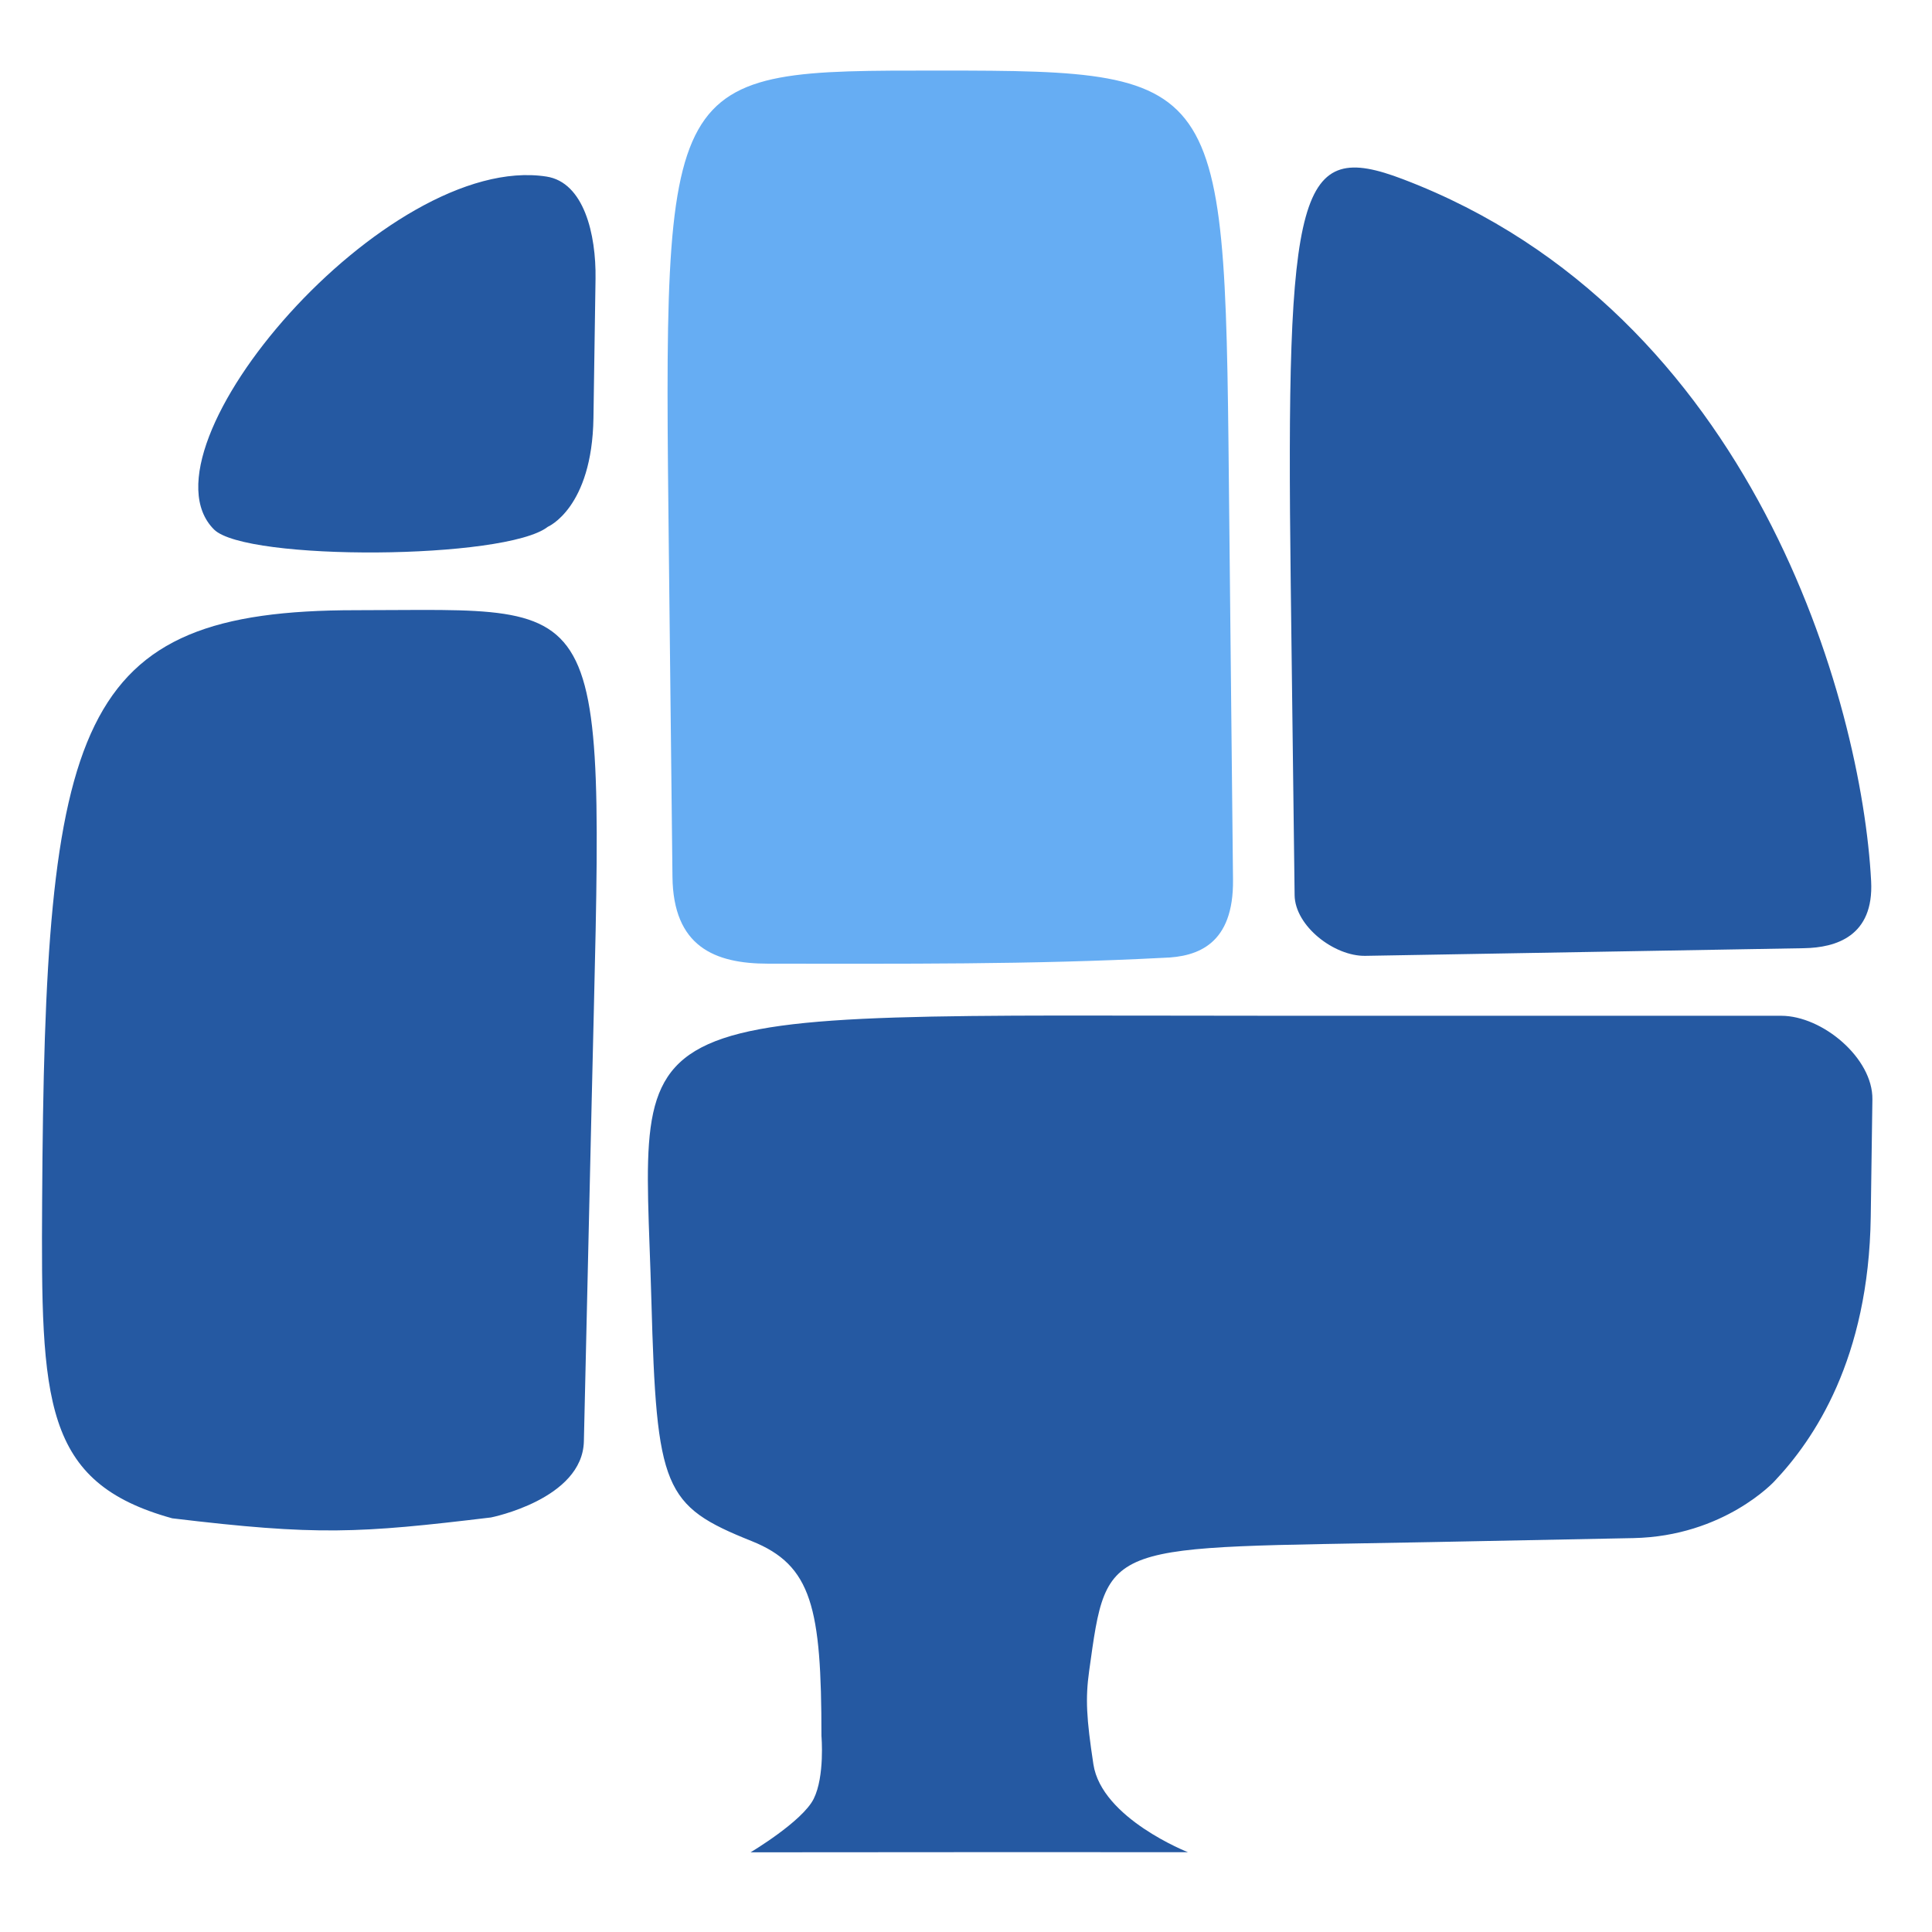
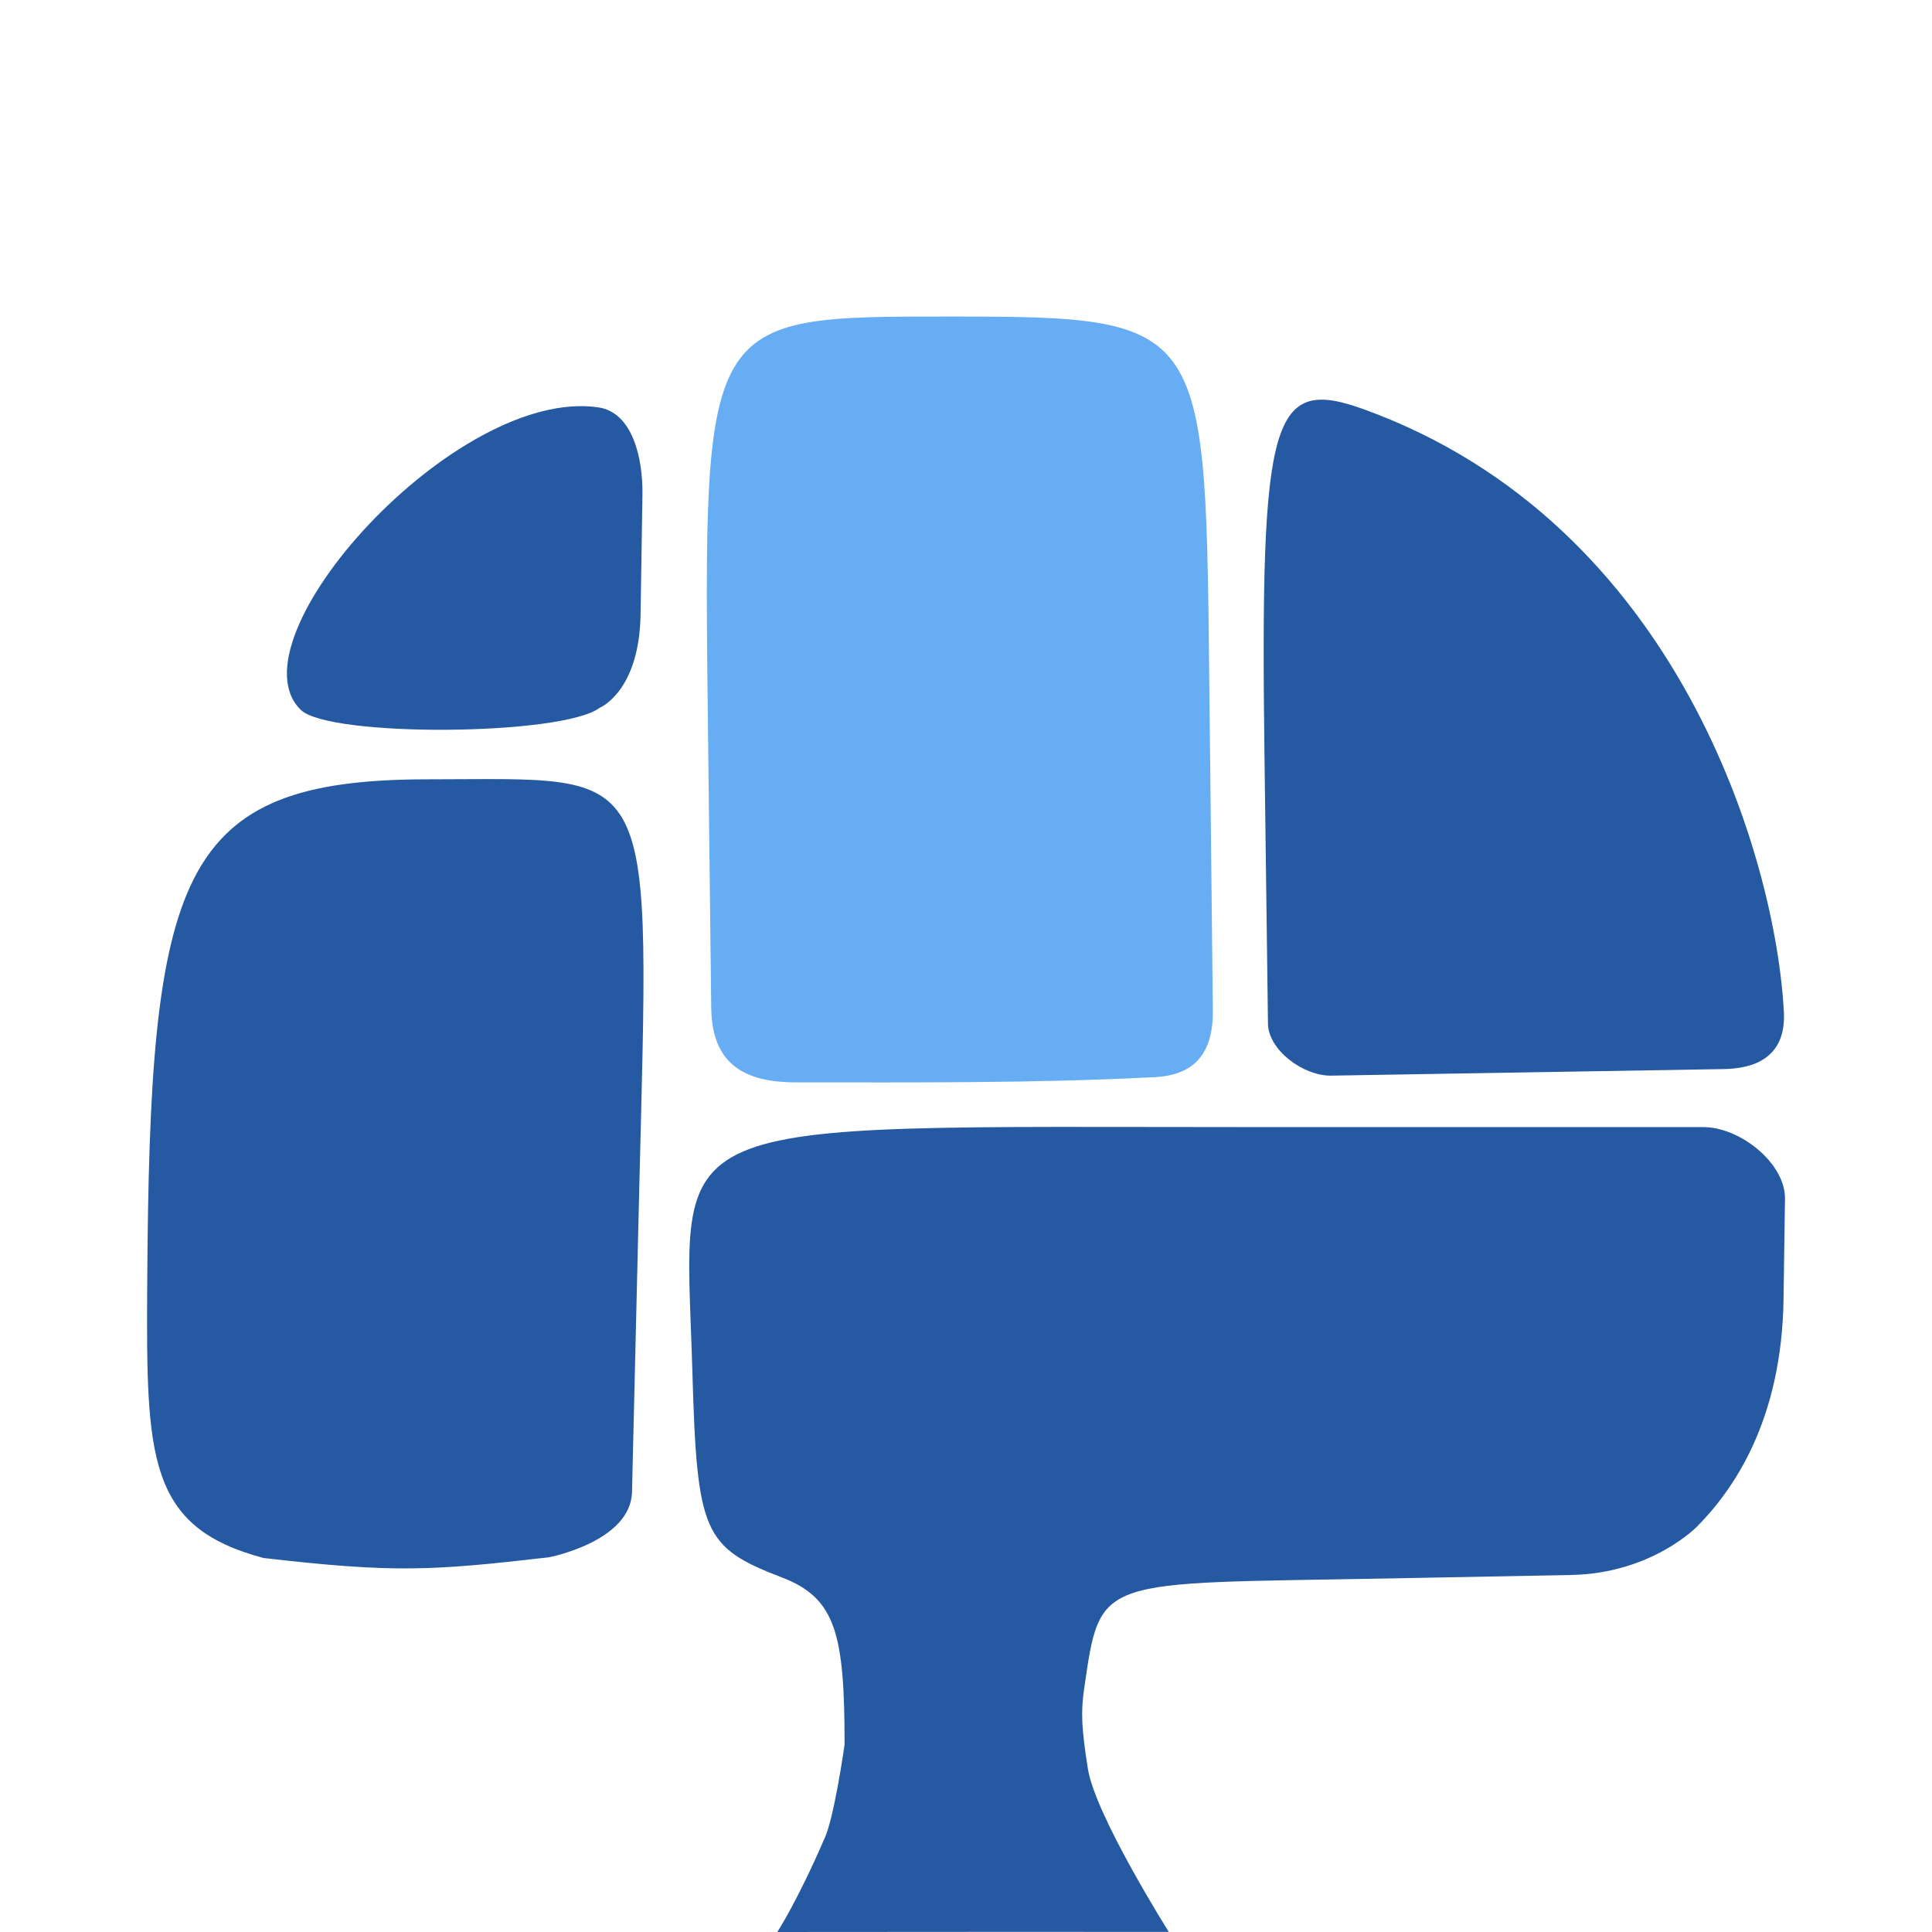
- <svg xmlns="http://www.w3.org/2000/svg" width="1024" height="1024" version="1.1" viewBox="0 0 41.592 40.308">
-   <g transform="translate(-87.842 -128.32)">
-     <g transform="matrix(.26458 0 0 .26458 54.882 117.14)">
-       <rect x="124.57" y="42.265" width="157.2" height="152.34" fill="none" stroke-width=".976" />
-       <path d="m207.67 190.53-22.024 0.015s4.216-2.507 5.134-4.348c0.918-1.841 0.633-5.12 0.633-5.12 0-10.432-0.773-13.89-5.672-15.852-7.184-2.876-7.744-4.222-8.166-19.606-0.678-24.693-4.128-23.14 51.418-23.14h40.509c3.356 0 7.47 3.447 7.423 6.802l-0.134 9.545c-0.162 11.595-4.629 18.137-7.834 21.525 0 0-4.101 4.482-11.49 4.628l-16.552 0.327c-26.643 0.527-26.213-0.34-27.722 10.501-0.31 2.227-0.22 3.84 0.347 7.571 0.67 4.41 7.699 7.16 7.699 7.16m-82.649-27.169c-10.55-2.913-10.677-9.5-10.587-25.767 0.217-39.183 2.682-48.123 25.523-48.123 21.178 0 20.16-2.297 19.193 39.887l-0.636 27.735c-0.108 4.718-7.558 6.198-7.558 6.198-10.776 1.295-14.106 1.491-25.935 0.07zm91.323-50.713-0.316-25.338c-0.405-32.462 0.616-36.146 9.124-32.911 28.532 10.848 37.345 42.6 38.101 57.118 0.234 4.498-2.88 5.41-5.45 5.455l-35.705 0.623c-2.529 0.044-5.723-2.418-5.755-4.947zm-87.928-29.748c-6.633-6.633 14.063-30.734 27.057-28.712 3.039 0.473 4.044 4.679 3.989 8.321l-0.169 11.323c-0.11 7.331-3.711 8.851-3.711 8.851-3.417 2.688-24.572 2.811-27.167 0.217z" fill="#2559a2" />
-       <path d="m187.07 118.24c-4.384 0-7.717-1.419-7.779-7.072l-0.294-26.412c-0.438-39.415-0.546-39.185 22.06-39.185 23.729 0 23.164 0.512 23.539 36.526l0.305 29.319c0.054 5.221-2.835 6.274-5.671 6.347-10.775 0.562-21.38 0.478-32.16 0.478z" fill="#66adf3" />
-     </g>
+ <svg xmlns="http://www.w3.org/2000/svg" width="1024" height="1024" version="1.1" viewBox="0 0 41.592 40.308" id="svg3">
+   <defs id="defs3" />
+   <g id="g4" transform="matrix(0.89485,0,0,0.85751,-76.24881,-104.615)">
+     <path d="m 109.736,169.749 -5.827,0.004 c 0,0 0.487,-0.781 1.118,-2.309 0.243,-0.487 0.5,-2.395 0.5,-2.395 0,-2.76 -0.204,-3.675 -1.501,-4.194 -1.901,-0.761 -2.049,-1.117 -2.161,-5.187 -0.179,-6.533 -1.092,-6.122 13.604,-6.122 h 10.718 c 0.888,0 1.976,0.912 1.964,1.8 l -0.035,2.525 c -0.043,3.068 -1.225,4.799 -2.073,5.695 0,0 -1.085,1.186 -3.04,1.224 l -4.379,0.087 c -7.049,0.139 -6.935,-0.09 -7.335,2.778 -0.082,0.589 -0.058,1.016 0.092,2.003 0.177,1.167 1.946,4.093 1.946,4.093 m -21.776,-9.387 c -2.791,-0.771 -2.825,-2.514 -2.801,-6.817 0.057,-10.367 0.71,-12.732 6.753,-12.732 5.603,0 5.334,-0.608 5.078,10.553 l -0.168,7.338 c -0.029,1.248 -2,1.64 -2,1.64 -2.851,0.343 -3.732,0.394 -6.862,0.018 z m 24.162,-13.418 -0.084,-6.704 c -0.107,-8.589 0.163,-9.564 2.414,-8.708 7.549,2.87 9.881,11.271 10.081,15.112 0.062,1.19 -0.762,1.431 -1.442,1.443 l -9.447,0.165 c -0.669,0.012 -1.514,-0.64 -1.523,-1.309 z m -23.264,-7.871 c -1.755,-1.755 3.721,-8.132 7.159,-7.597 0.804,0.125 1.07,1.238 1.056,2.202 l -0.045,2.996 c -0.029,1.94 -0.982,2.342 -0.982,2.342 -0.904,0.711 -6.501,0.744 -7.188,0.057 z" fill="#2559a2" id="path1" style="stroke-width:0.265" />
+     <path d="m 104.377,148.424 c -1.16,0 -2.042,-0.375 -2.058,-1.871 l -0.078,-6.988 c -0.116,-10.428 -0.145,-10.368 5.837,-10.368 6.278,0 6.129,0.135 6.228,9.664 l 0.081,7.757 c 0.014,1.381 -0.75,1.66 -1.5,1.679 -2.851,0.149 -5.657,0.126 -8.509,0.126 z" fill="#66adf3" id="path2" style="stroke-width:0.265" />
  </g>
</svg>
